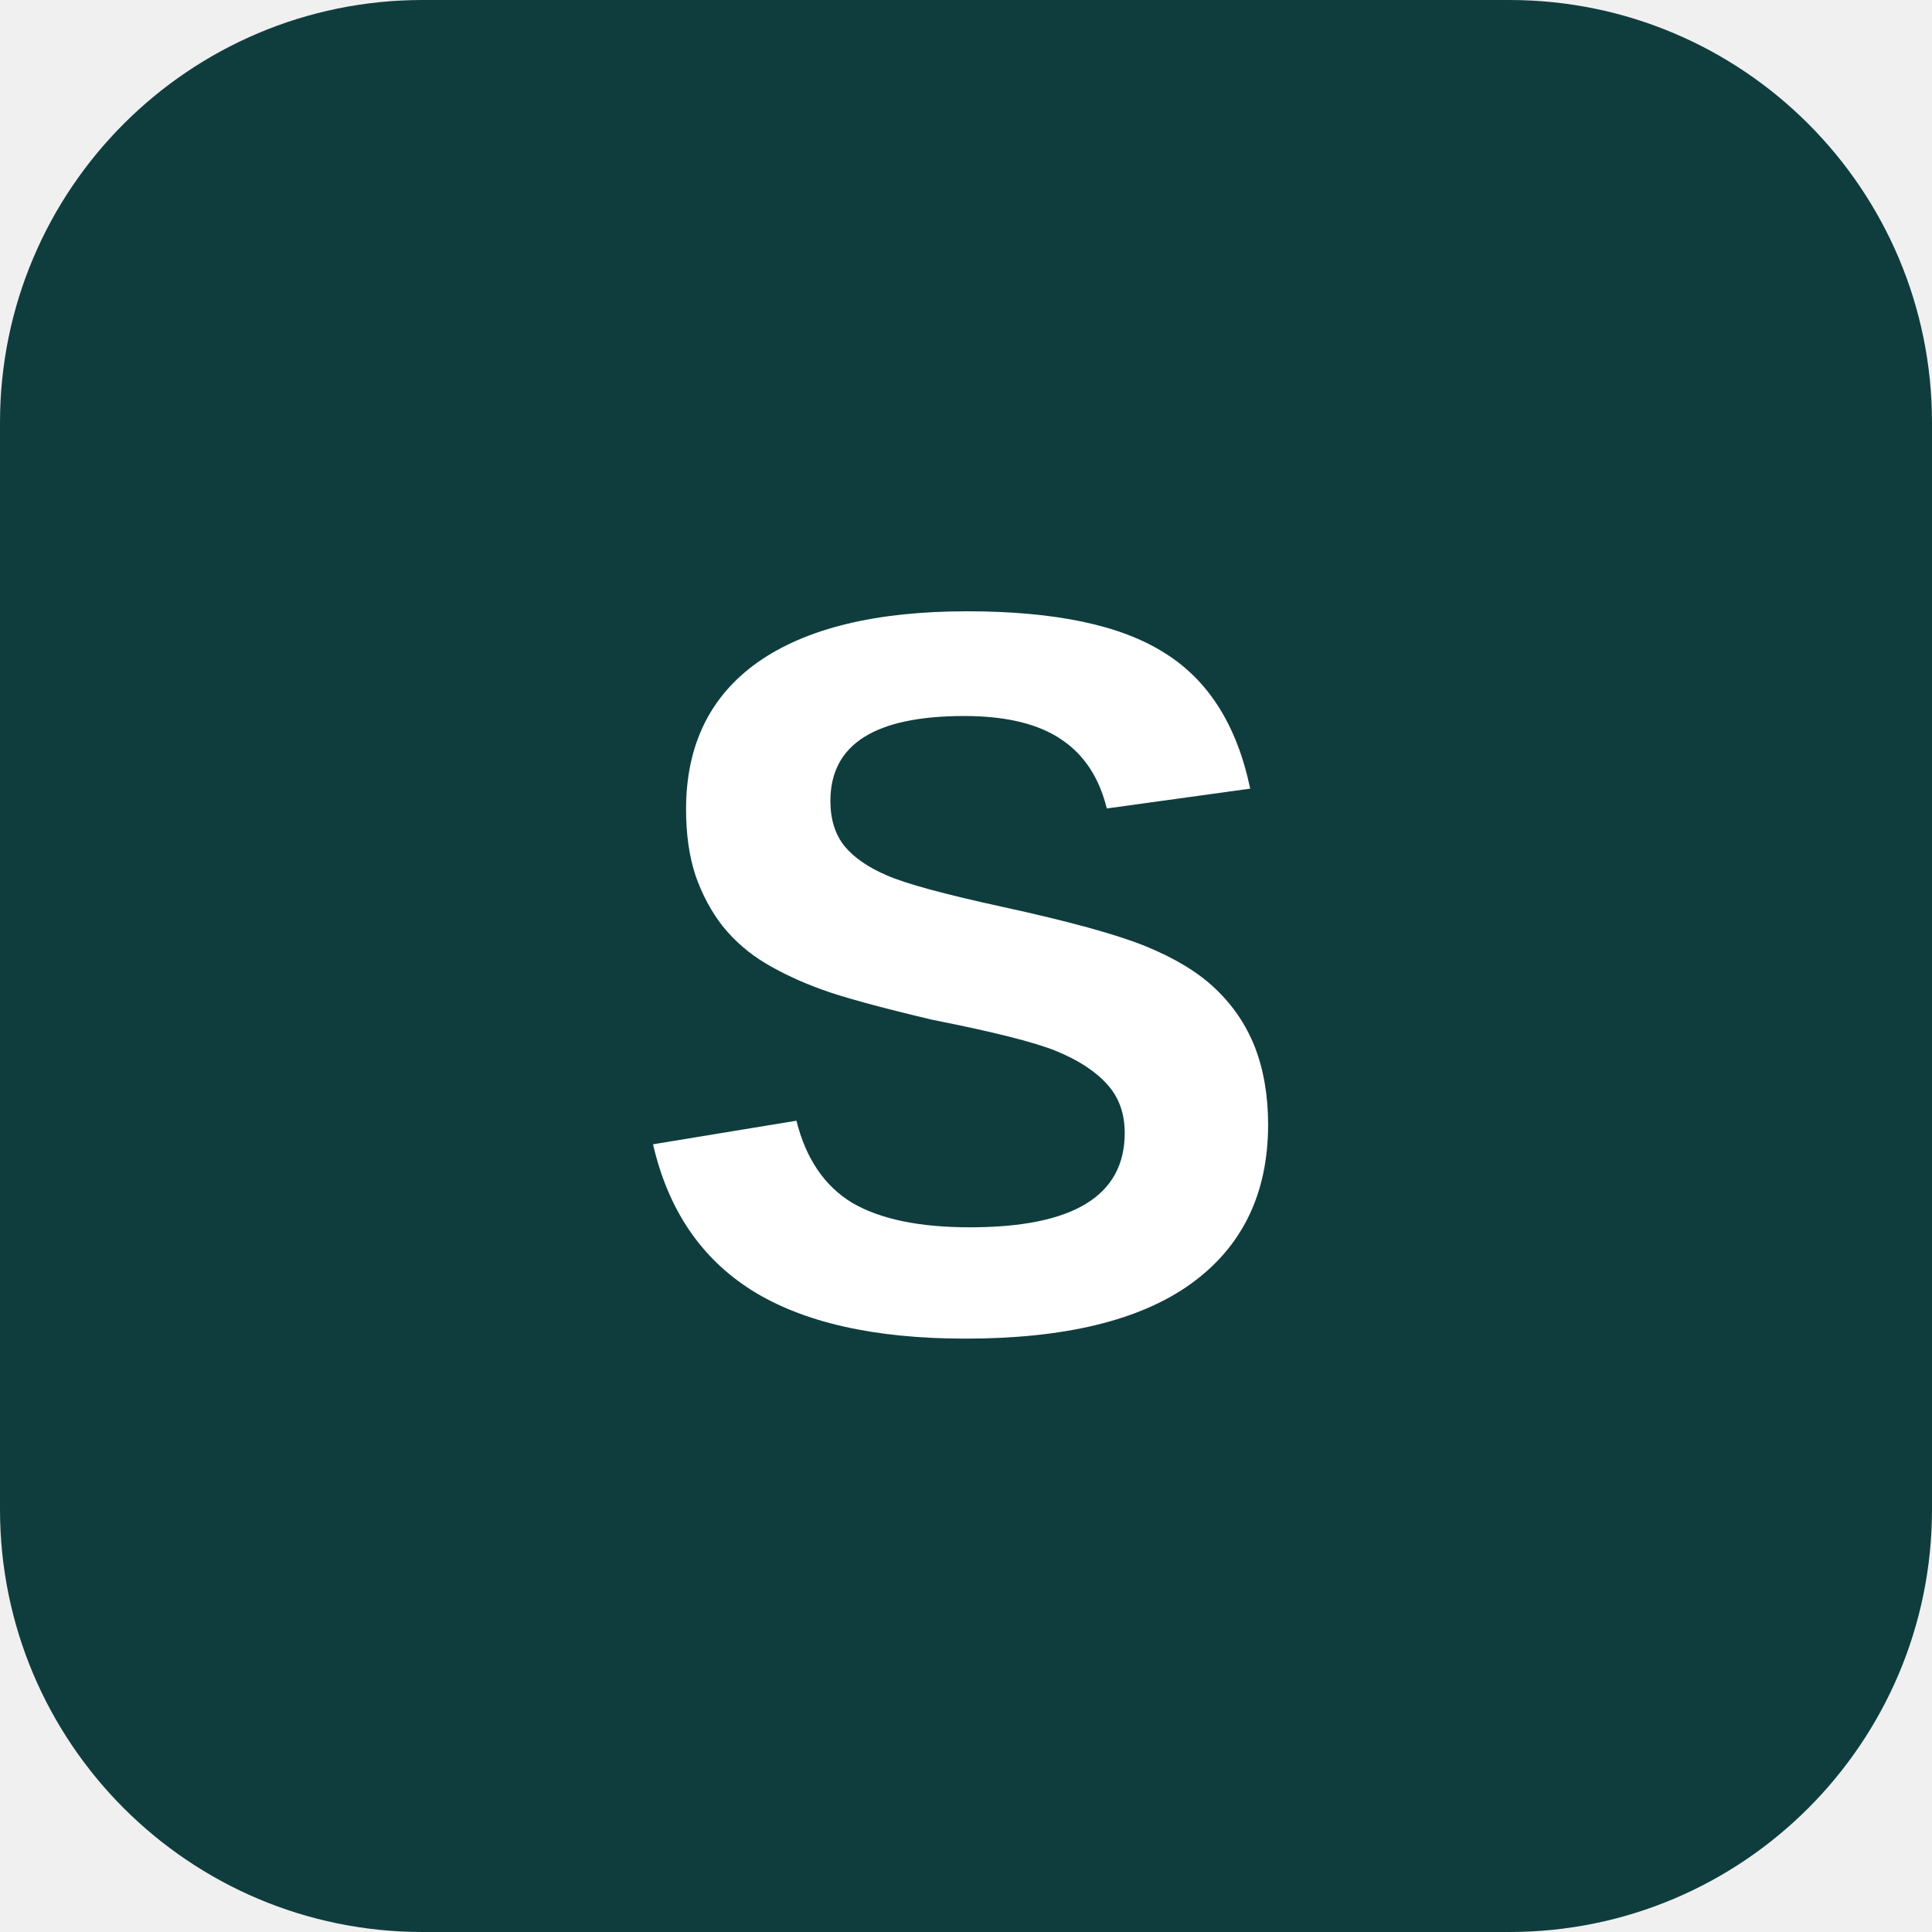
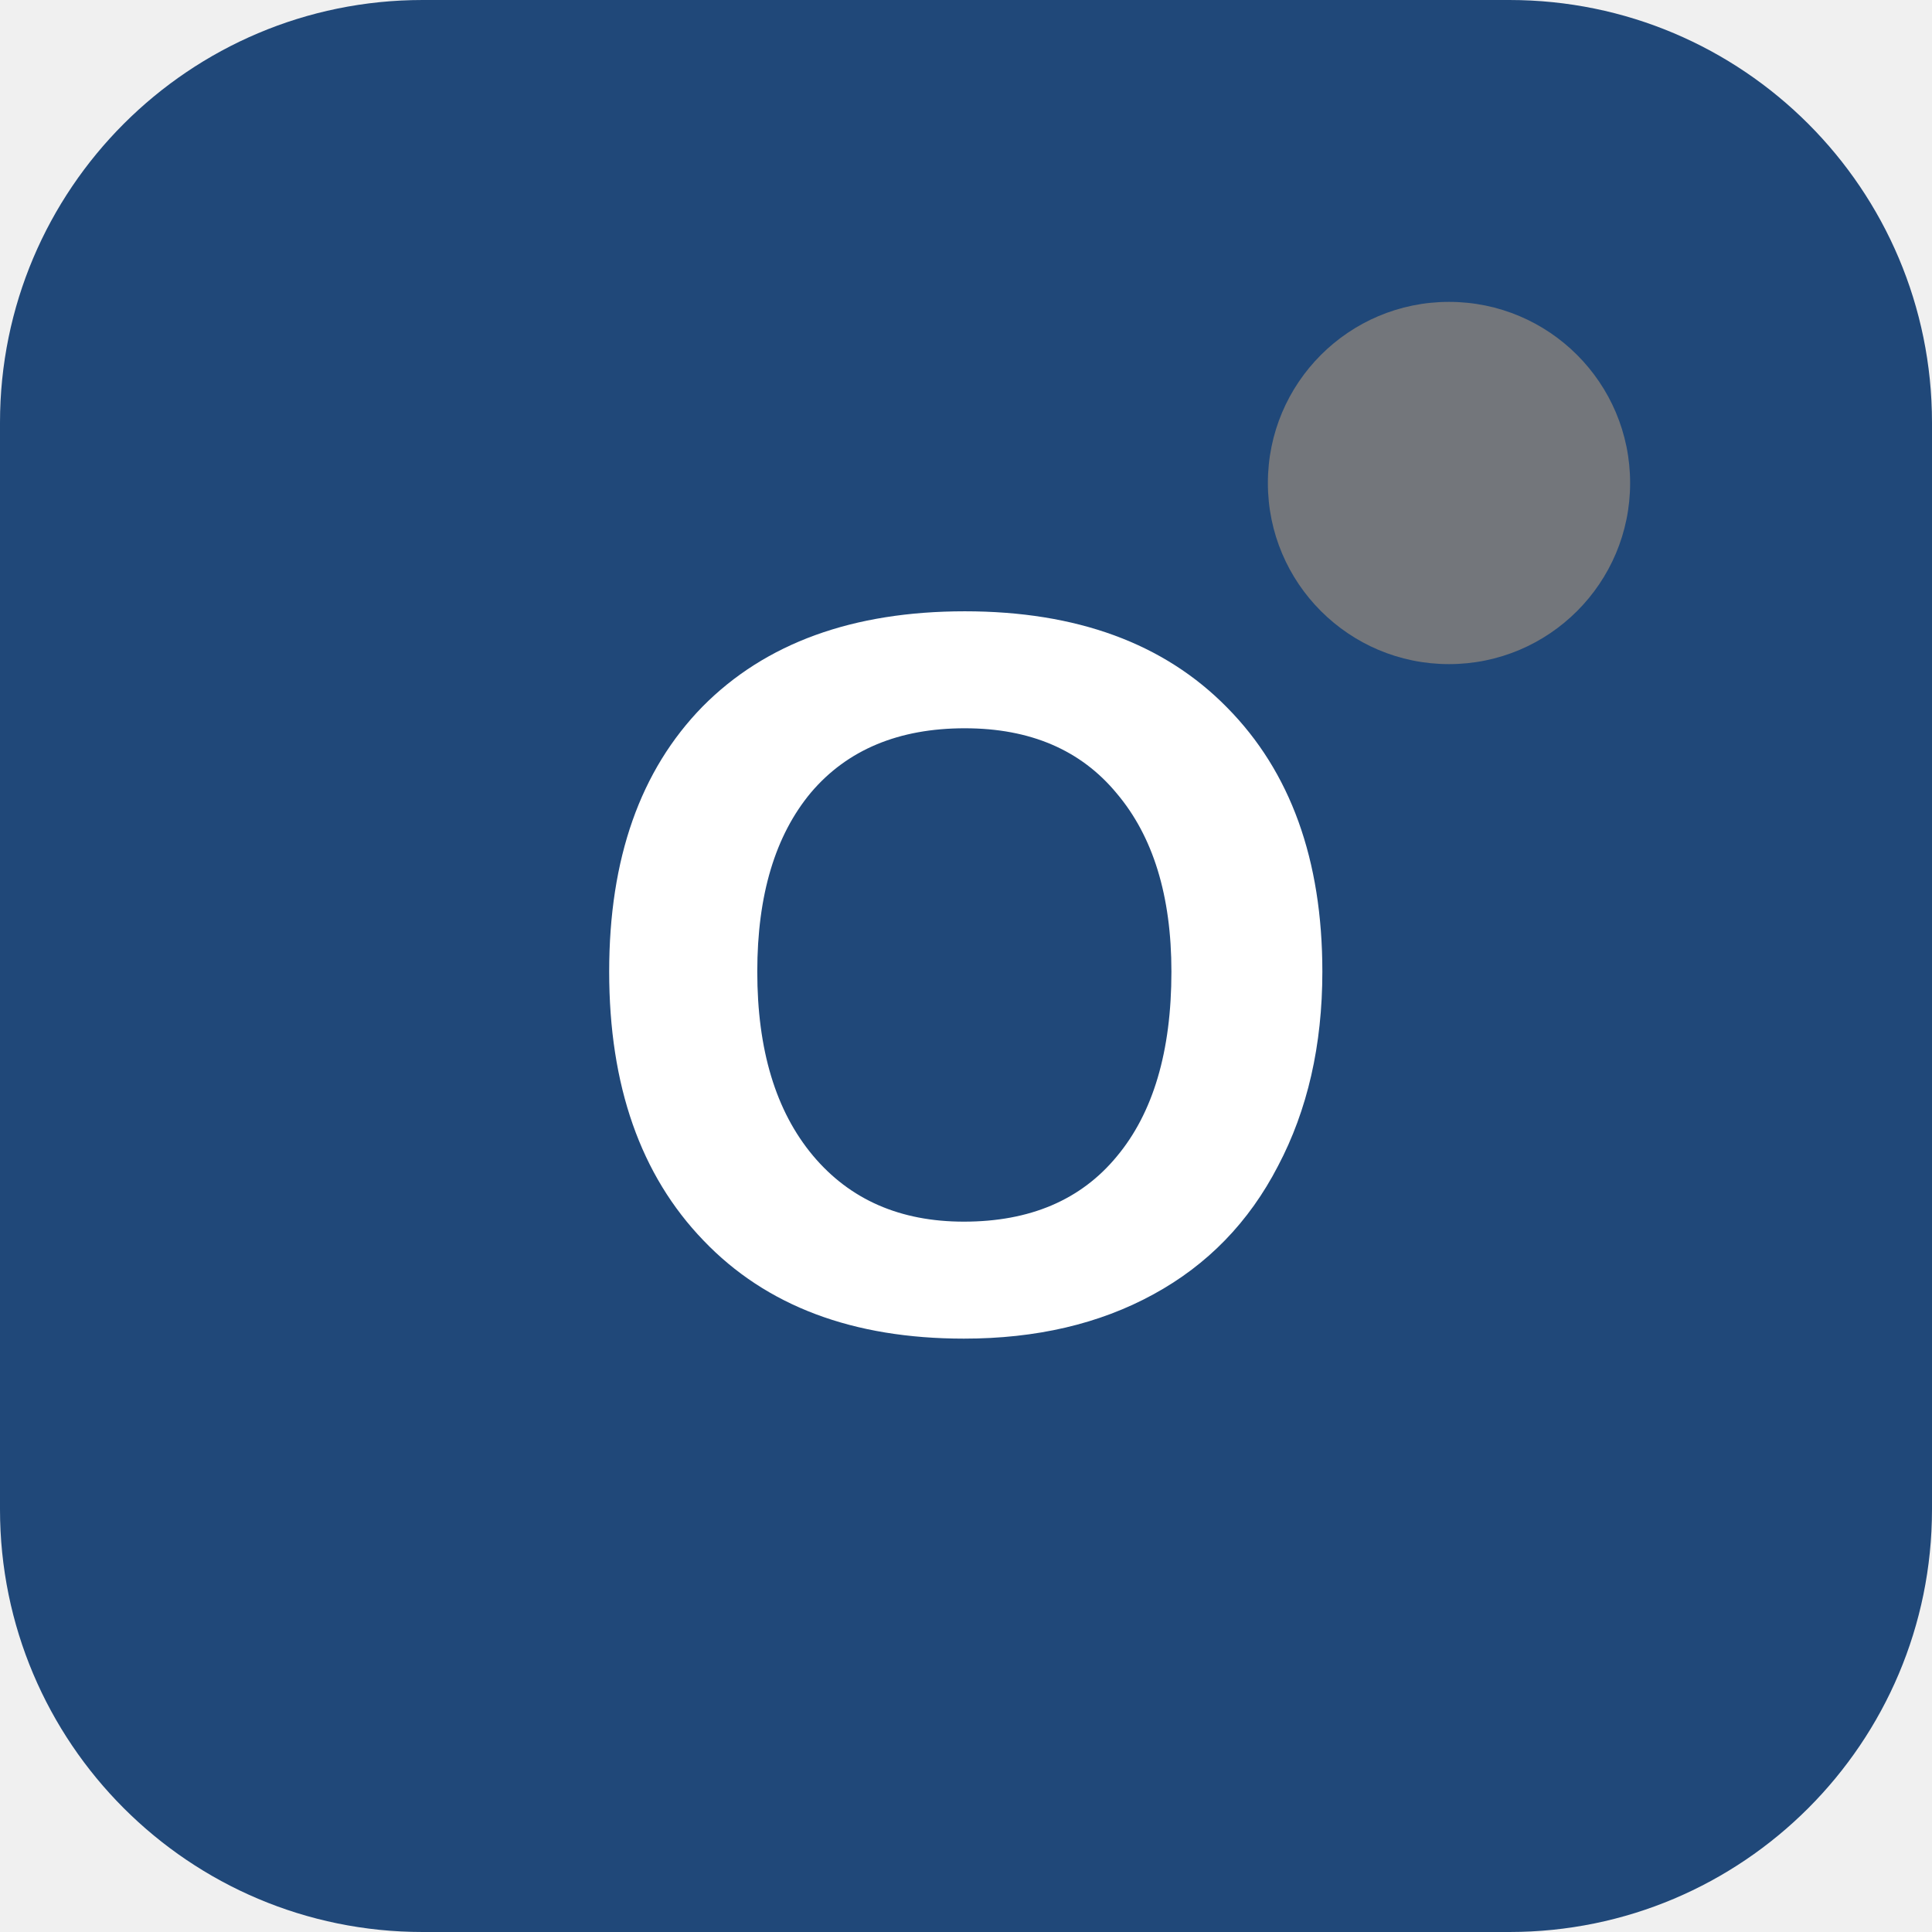
<svg xmlns="http://www.w3.org/2000/svg" viewBox="0 0 32 32">
-   <rect width="32" height="32" rx="7" fill="#0f3d3e" />
-   <text x="16" y="22" font-family="Arial" font-weight="700" font-size="17" fill="#fff" text-anchor="middle">S</text>
+   <rect width="32" height="32" rx="7" fill="#204879" />
+   <text x="16" y="22" font-family="Arial" font-weight="700" font-size="17" fill="#fff" text-anchor="middle">O</text>
+   <circle cx="24" cy="8" r="3" fill="#73767b" />
</svg>
